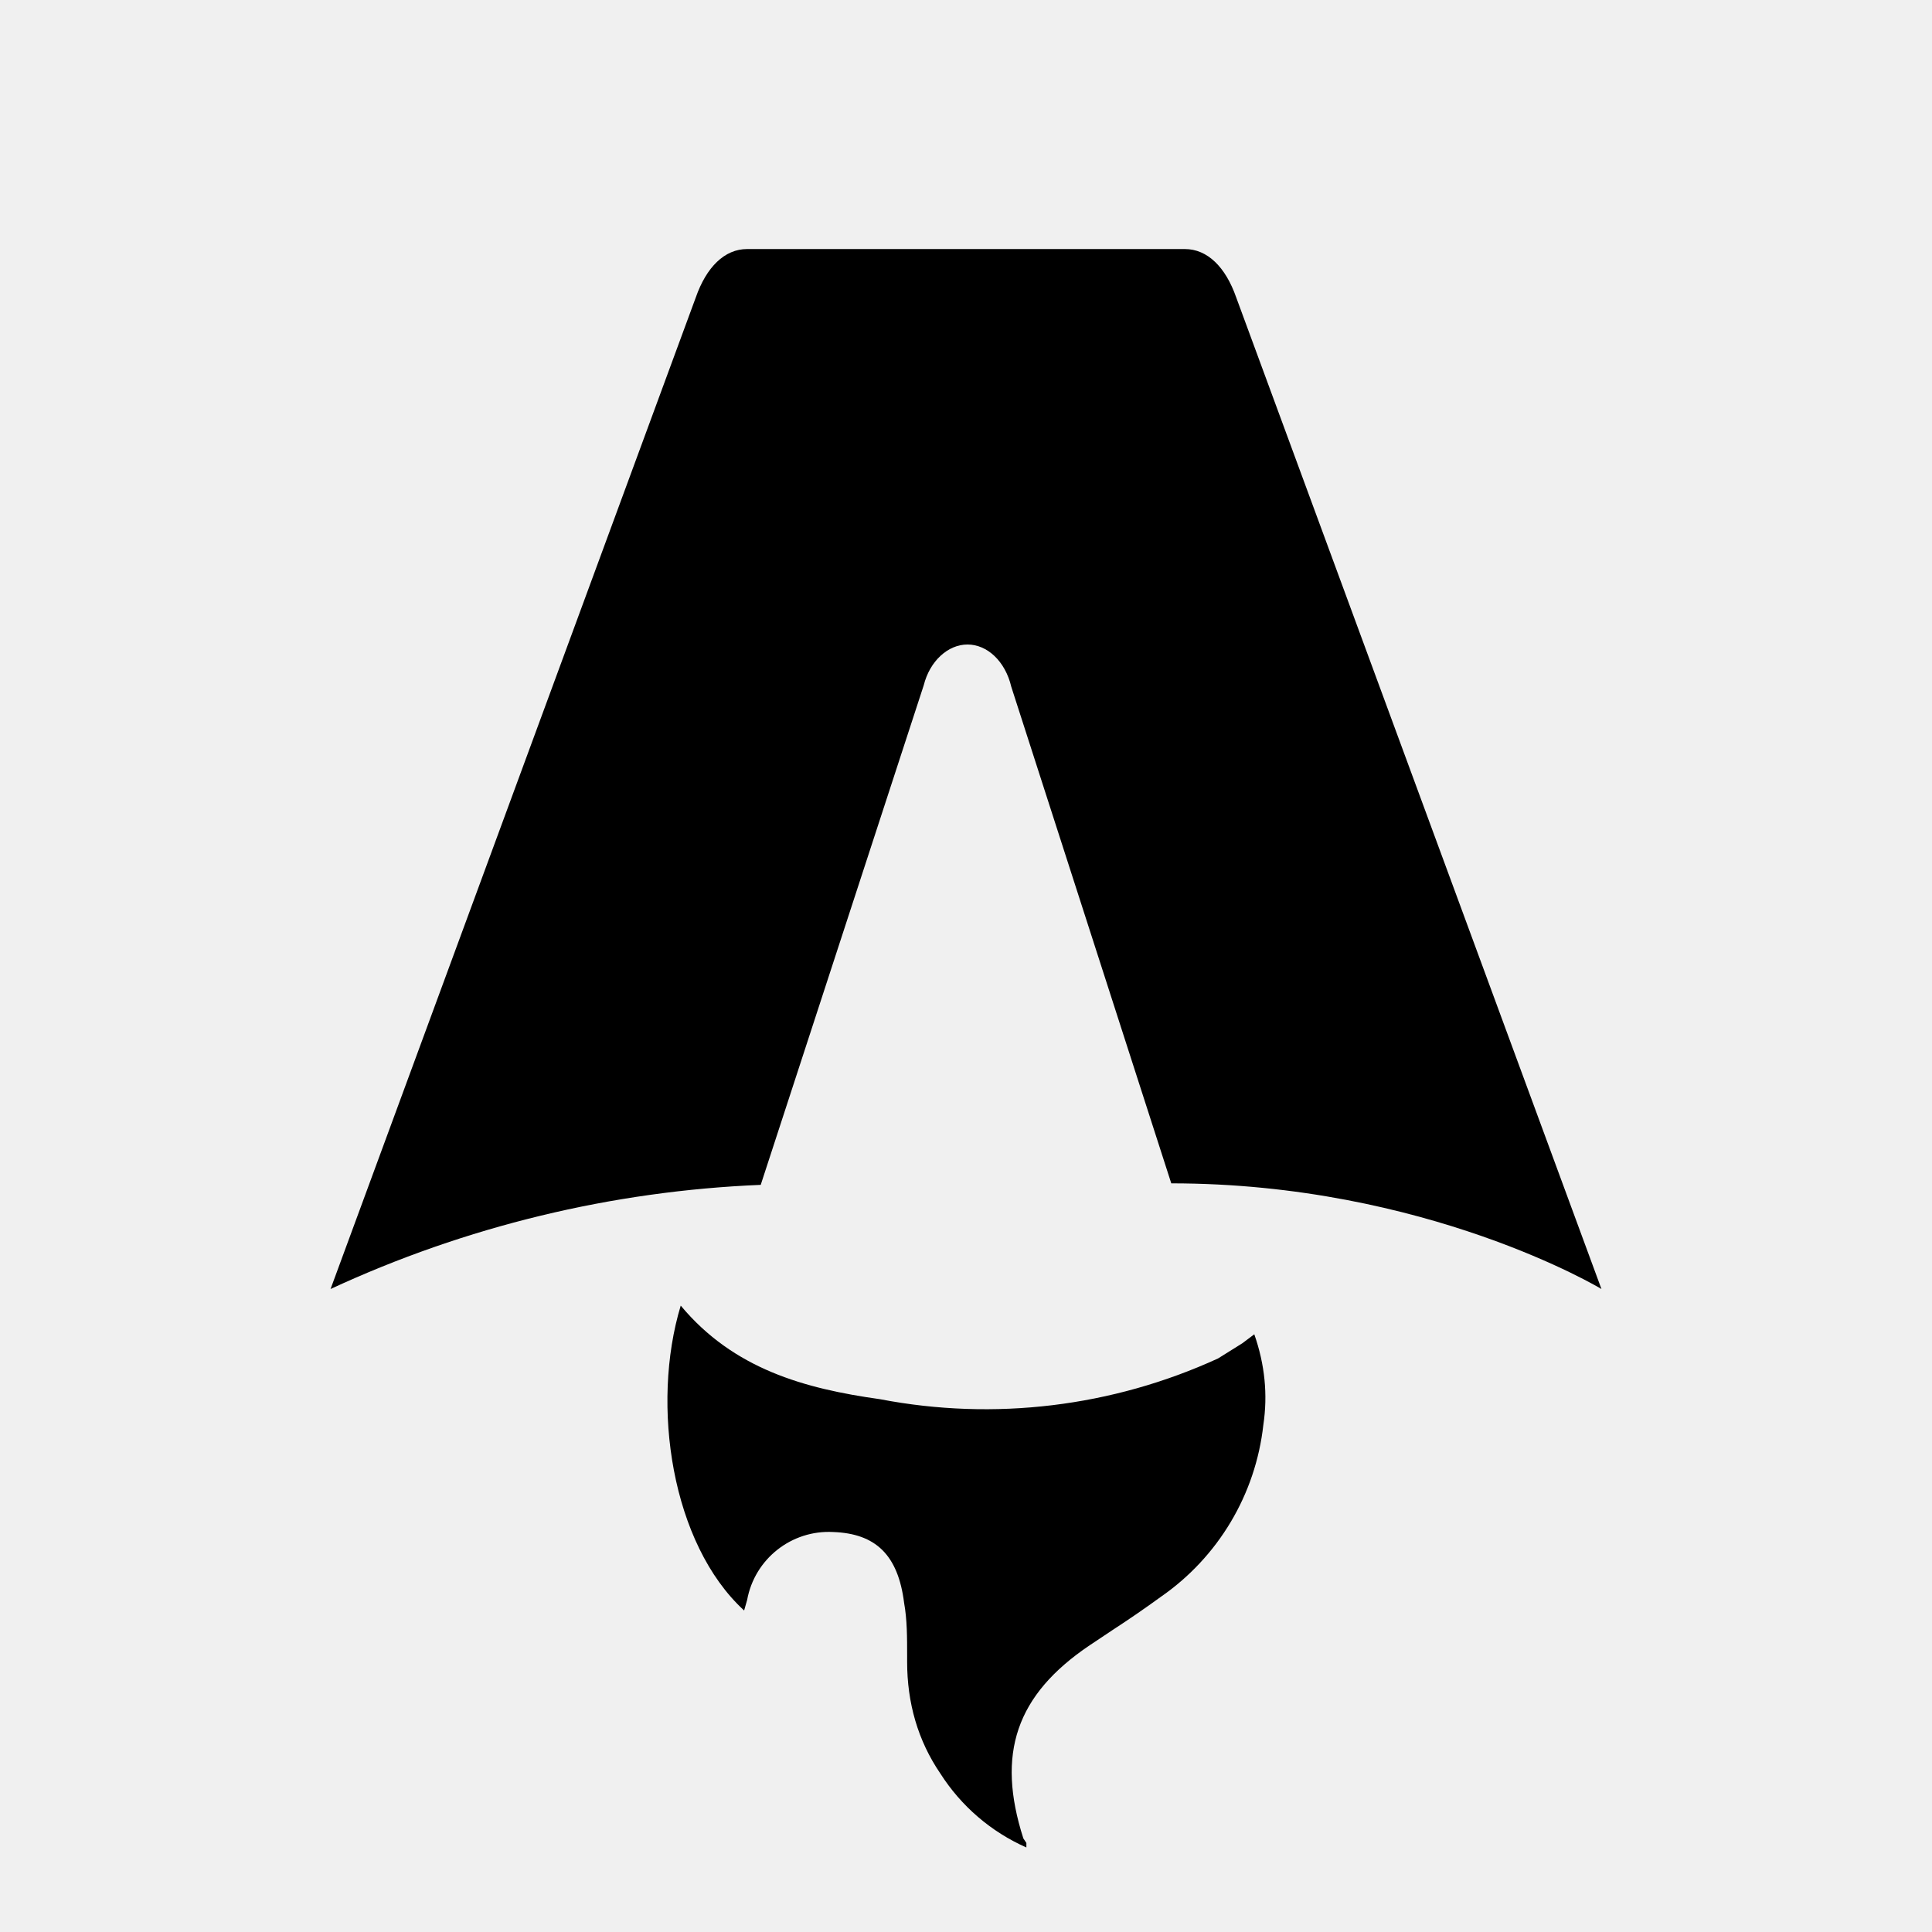
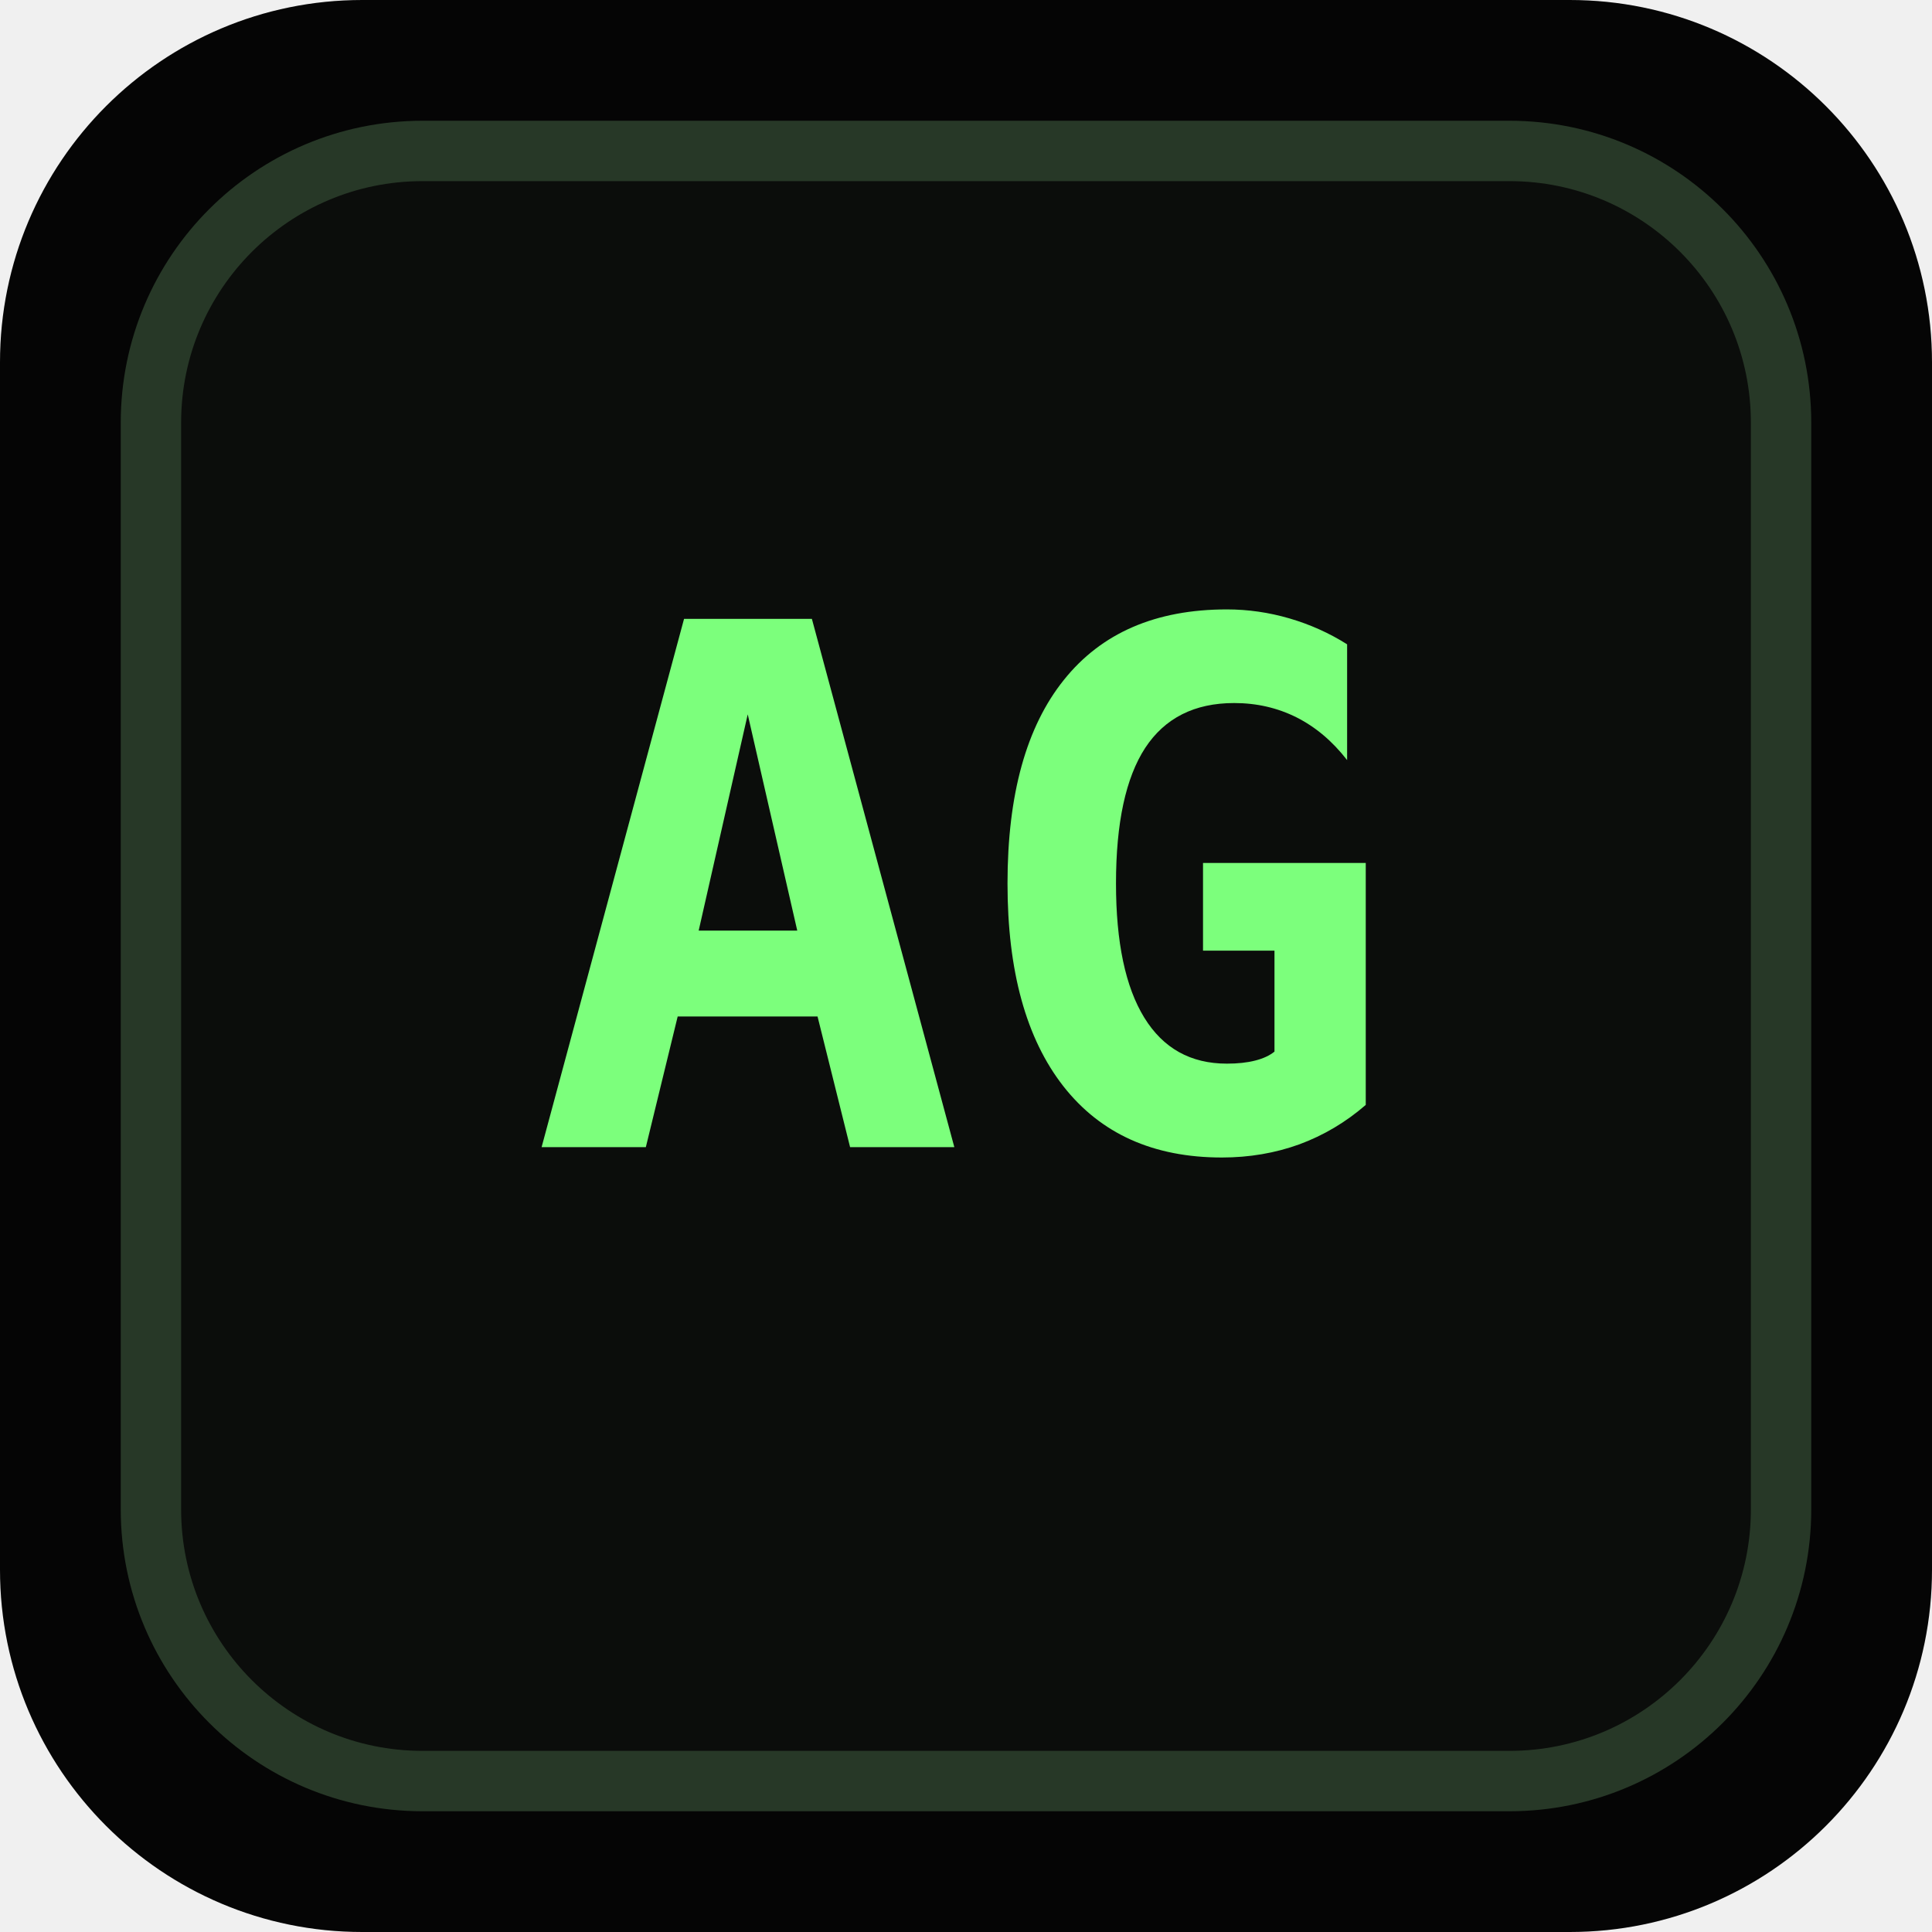
- <svg xmlns="http://www.w3.org/2000/svg" fill="none" viewBox="0 0 128 128">
-   <path d="M50.4 78.5a75.1 75.1 0 0 0-28.5 6.9l24.2-65.7c.7-2 1.9-3.2 3.4-3.2h29c1.5 0 2.7 1.2 3.4 3.2l24.2 65.7s-11.6-7-28.5-7L67 45.5c-.4-1.7-1.6-2.8-2.9-2.8-1.3 0-2.5 1.1-2.9 2.7L50.4 78.5Zm-1.1 28.2Zm-4.2-20.2c-2 6.6-.6 15.8 4.2 20.2a17.5 17.5 0 0 1 .2-.7 5.5 5.5 0 0 1 5.7-4.5c2.8.1 4.3 1.5 4.7 4.7.2 1.1.2 2.3.2 3.5v.4c0 2.7.7 5.2 2.2 7.4a13 13 0 0 0 5.7 4.9v-.3l-.2-.3c-1.8-5.6-.5-9.5 4.4-12.8l1.5-1a73 73 0 0 0 3.2-2.2 16 16 0 0 0 6.8-11.4c.3-2 .1-4-.6-6l-.8.6-1.6 1a37 37 0 0 1-22.4 2.7c-5-.7-9.7-2-13.2-6.2Z" />
+ <svg xmlns="http://www.w3.org/2000/svg" viewBox="0 0 128 128" role="img" aria-label="AG">
+   <rect width="128" height="128" rx="24" fill="#050505" />
+   <rect x="10" y="10" width="108" height="108" rx="18" fill="#0B0D0B" stroke="#273827" stroke-width="4" />
+   <text x="64" y="76" fill="#7CFF7C" font-family="'IBM Plex Mono', 'Geist Mono', ui-monospace, monospace" font-size="48" font-weight="600" letter-spacing="0" text-anchor="middle">AG</text>
  <style>
-         path { fill: #000; }
-         @media (prefers-color-scheme: dark) {
-             path { fill: #FFF; }
-         }
-     </style>
+     @media (prefers-color-scheme: light) {
+       rect:first-of-type {
+         fill: #050505;
+       }
+     }
+   </style>
</svg>
